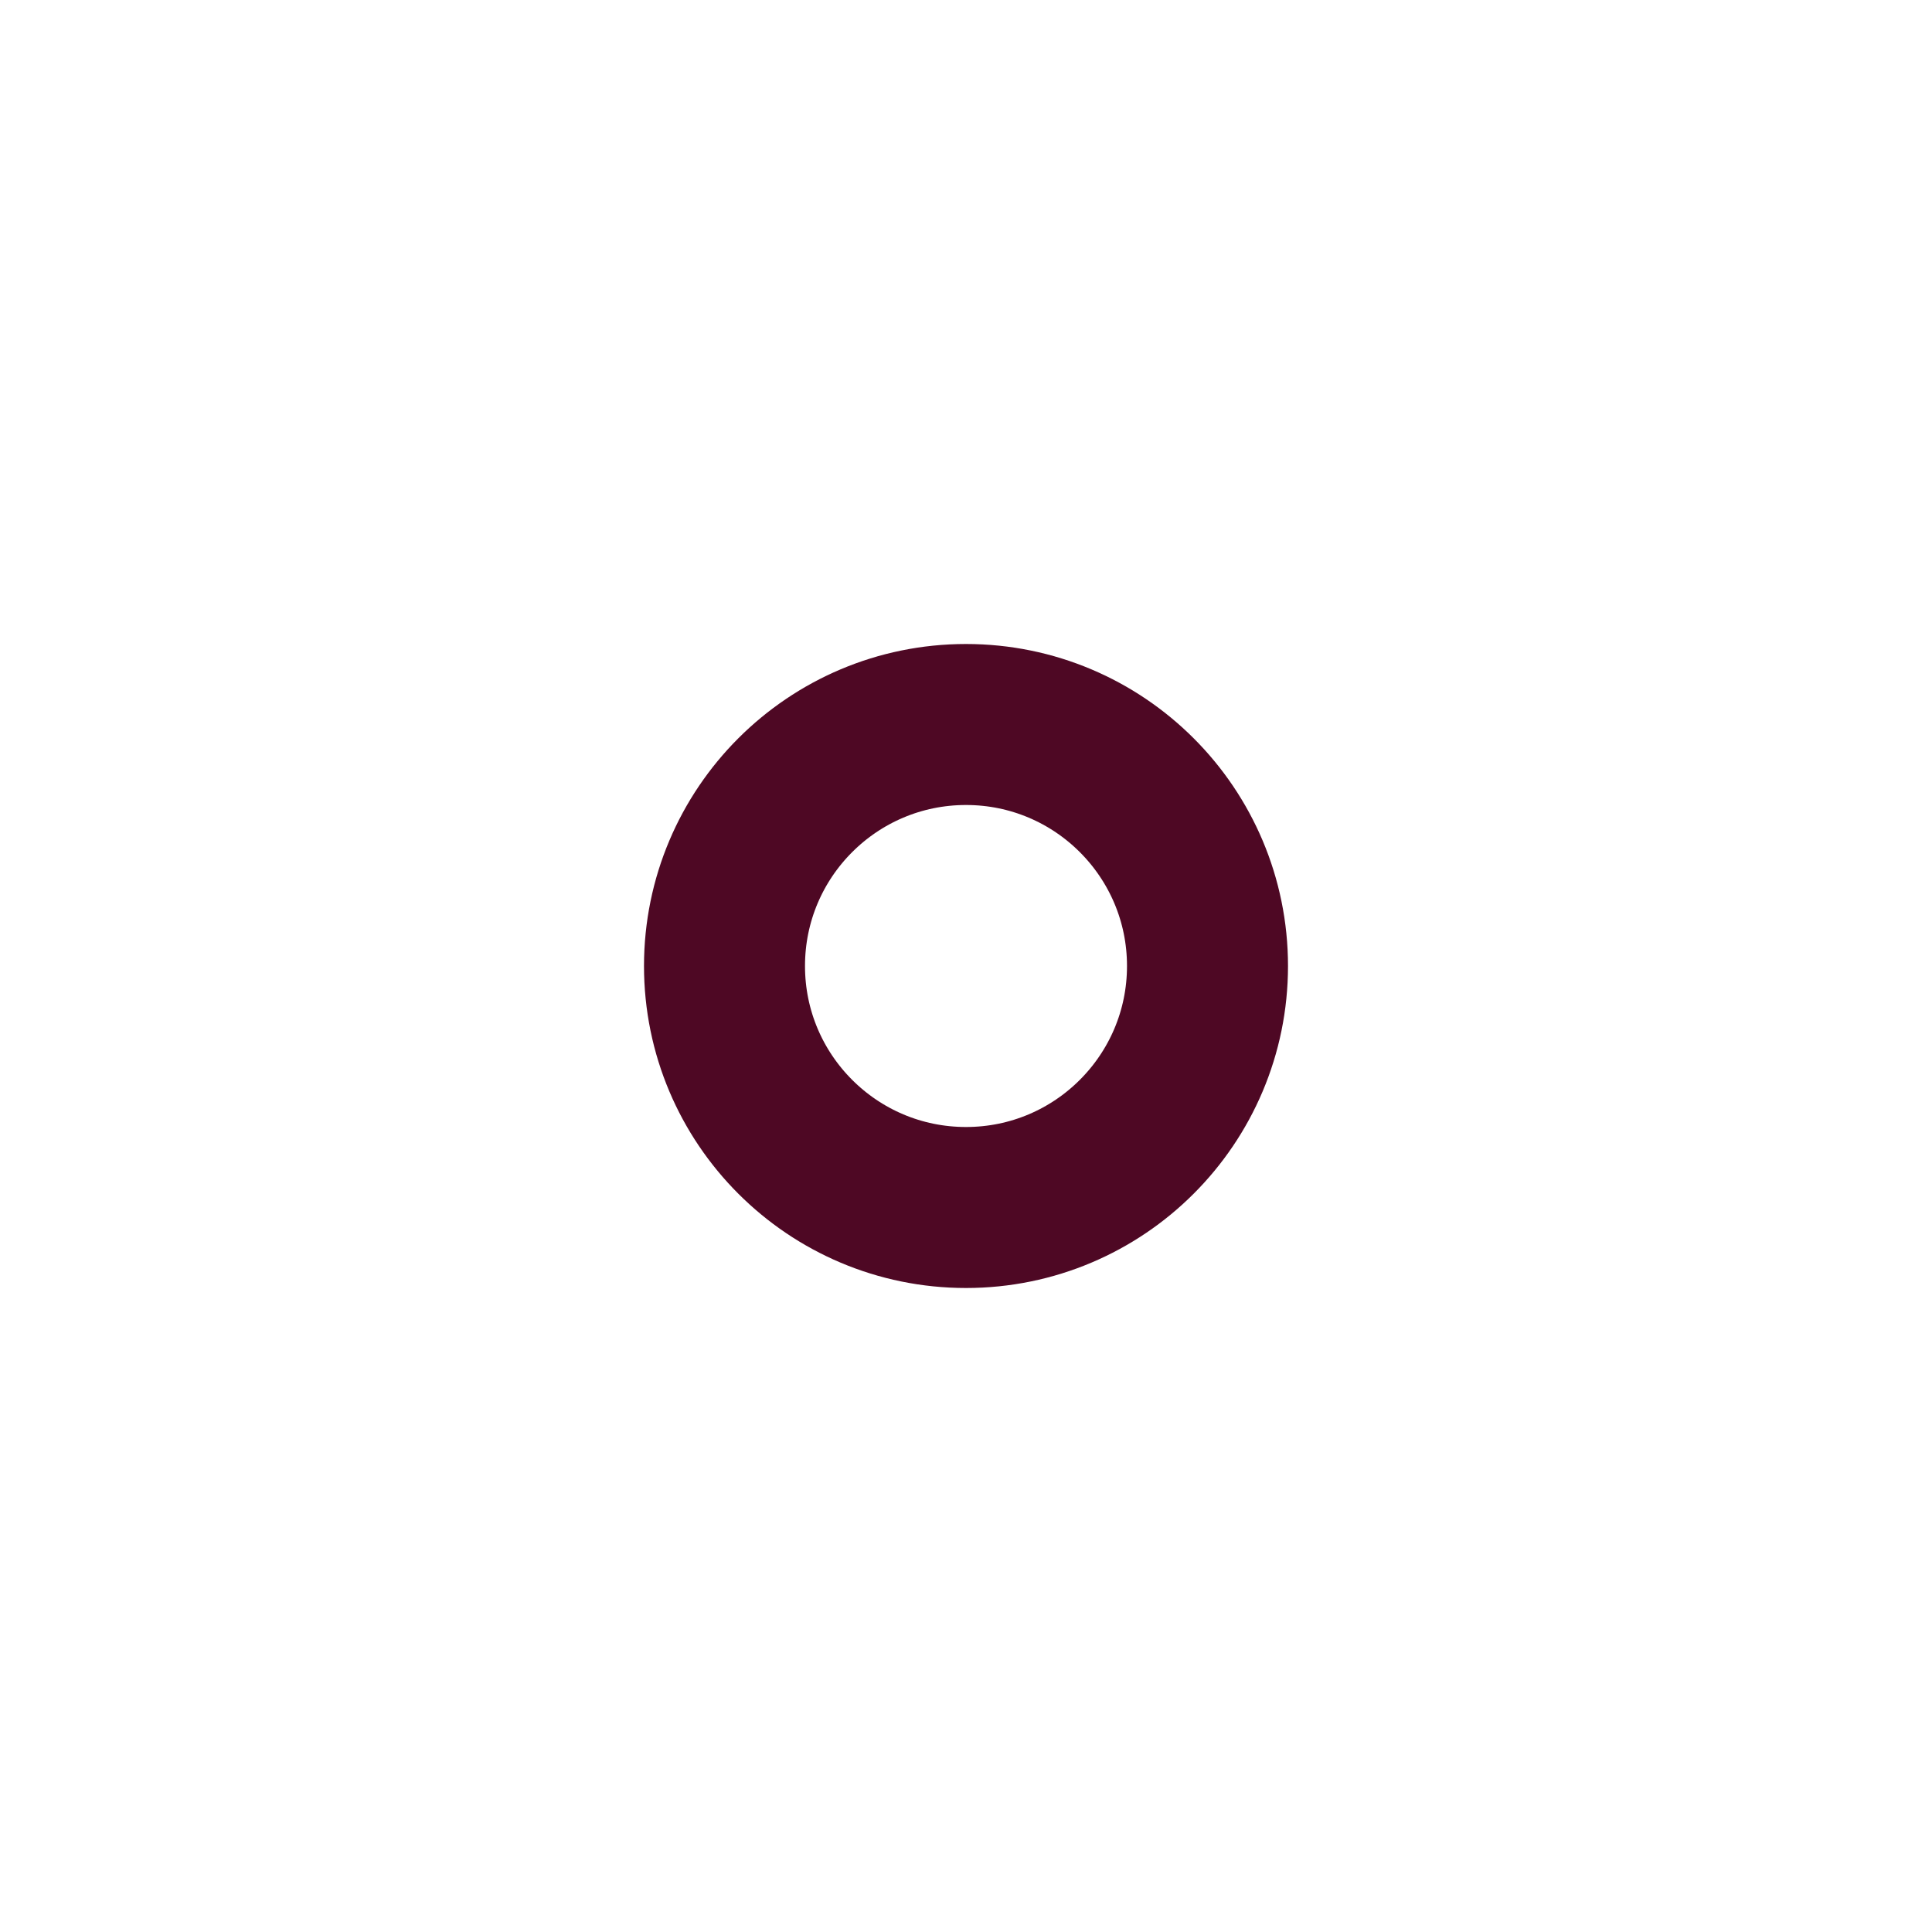
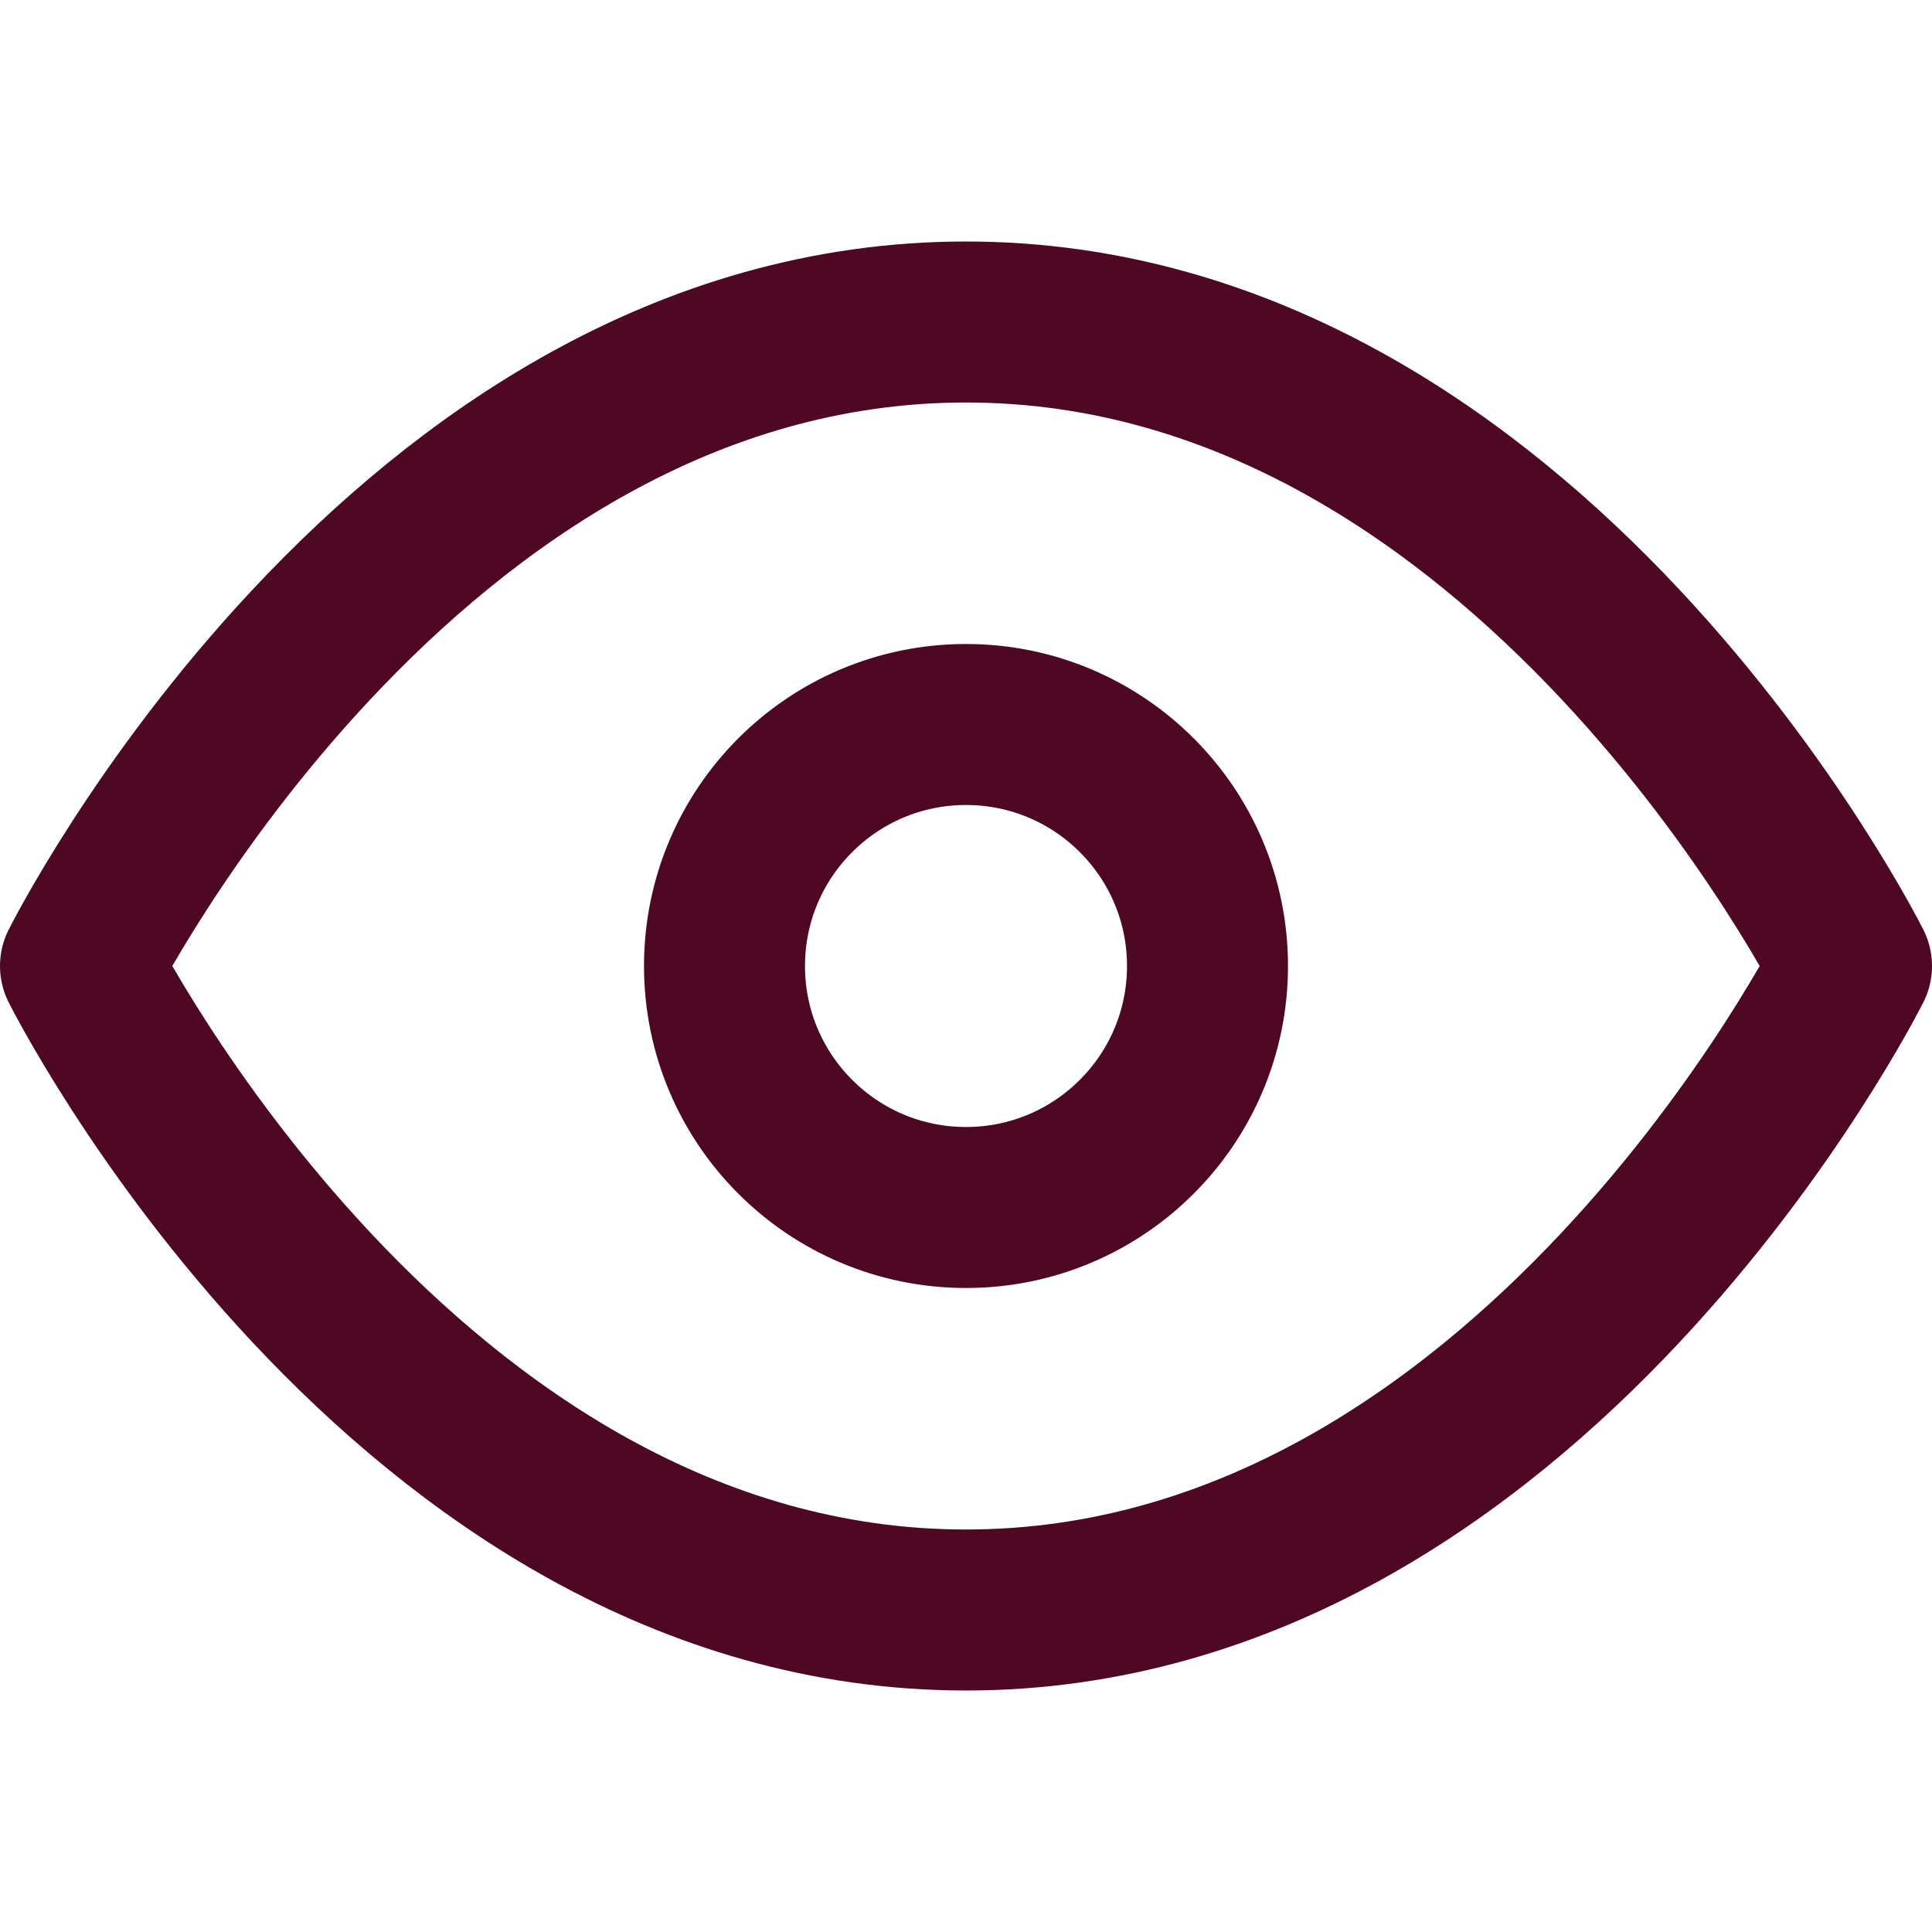
<svg xmlns="http://www.w3.org/2000/svg" width="24" height="24" viewBox="0 0 24 24" fill="none">
-   <path d="M1 12C1 12 5 4 12 4C19 4 23 12 23 12C23 12 19 20 12 20C5 20 1 12 1 12Z" stroke="correntColor" stroke-width="2" stroke-linecap="round" stroke-linejoin="round" />
+   <path d="M1 12C1 12 5 4 12 4C19 4 23 12 23 12C23 12 19 20 12 20C5 20 1 12 1 12Z" stroke="#4E0824" stroke-width="2" stroke-linecap="round" stroke-linejoin="round" />
  <path d="M12 15C13.657 15 15 13.657 15 12C15 10.343 13.657 9 12 9C10.343 9 9 10.343 9 12C9 13.657 10.343 15 12 15Z" stroke="#4E0824" stroke-width="2" stroke-linecap="round" stroke-linejoin="round" />
</svg>
